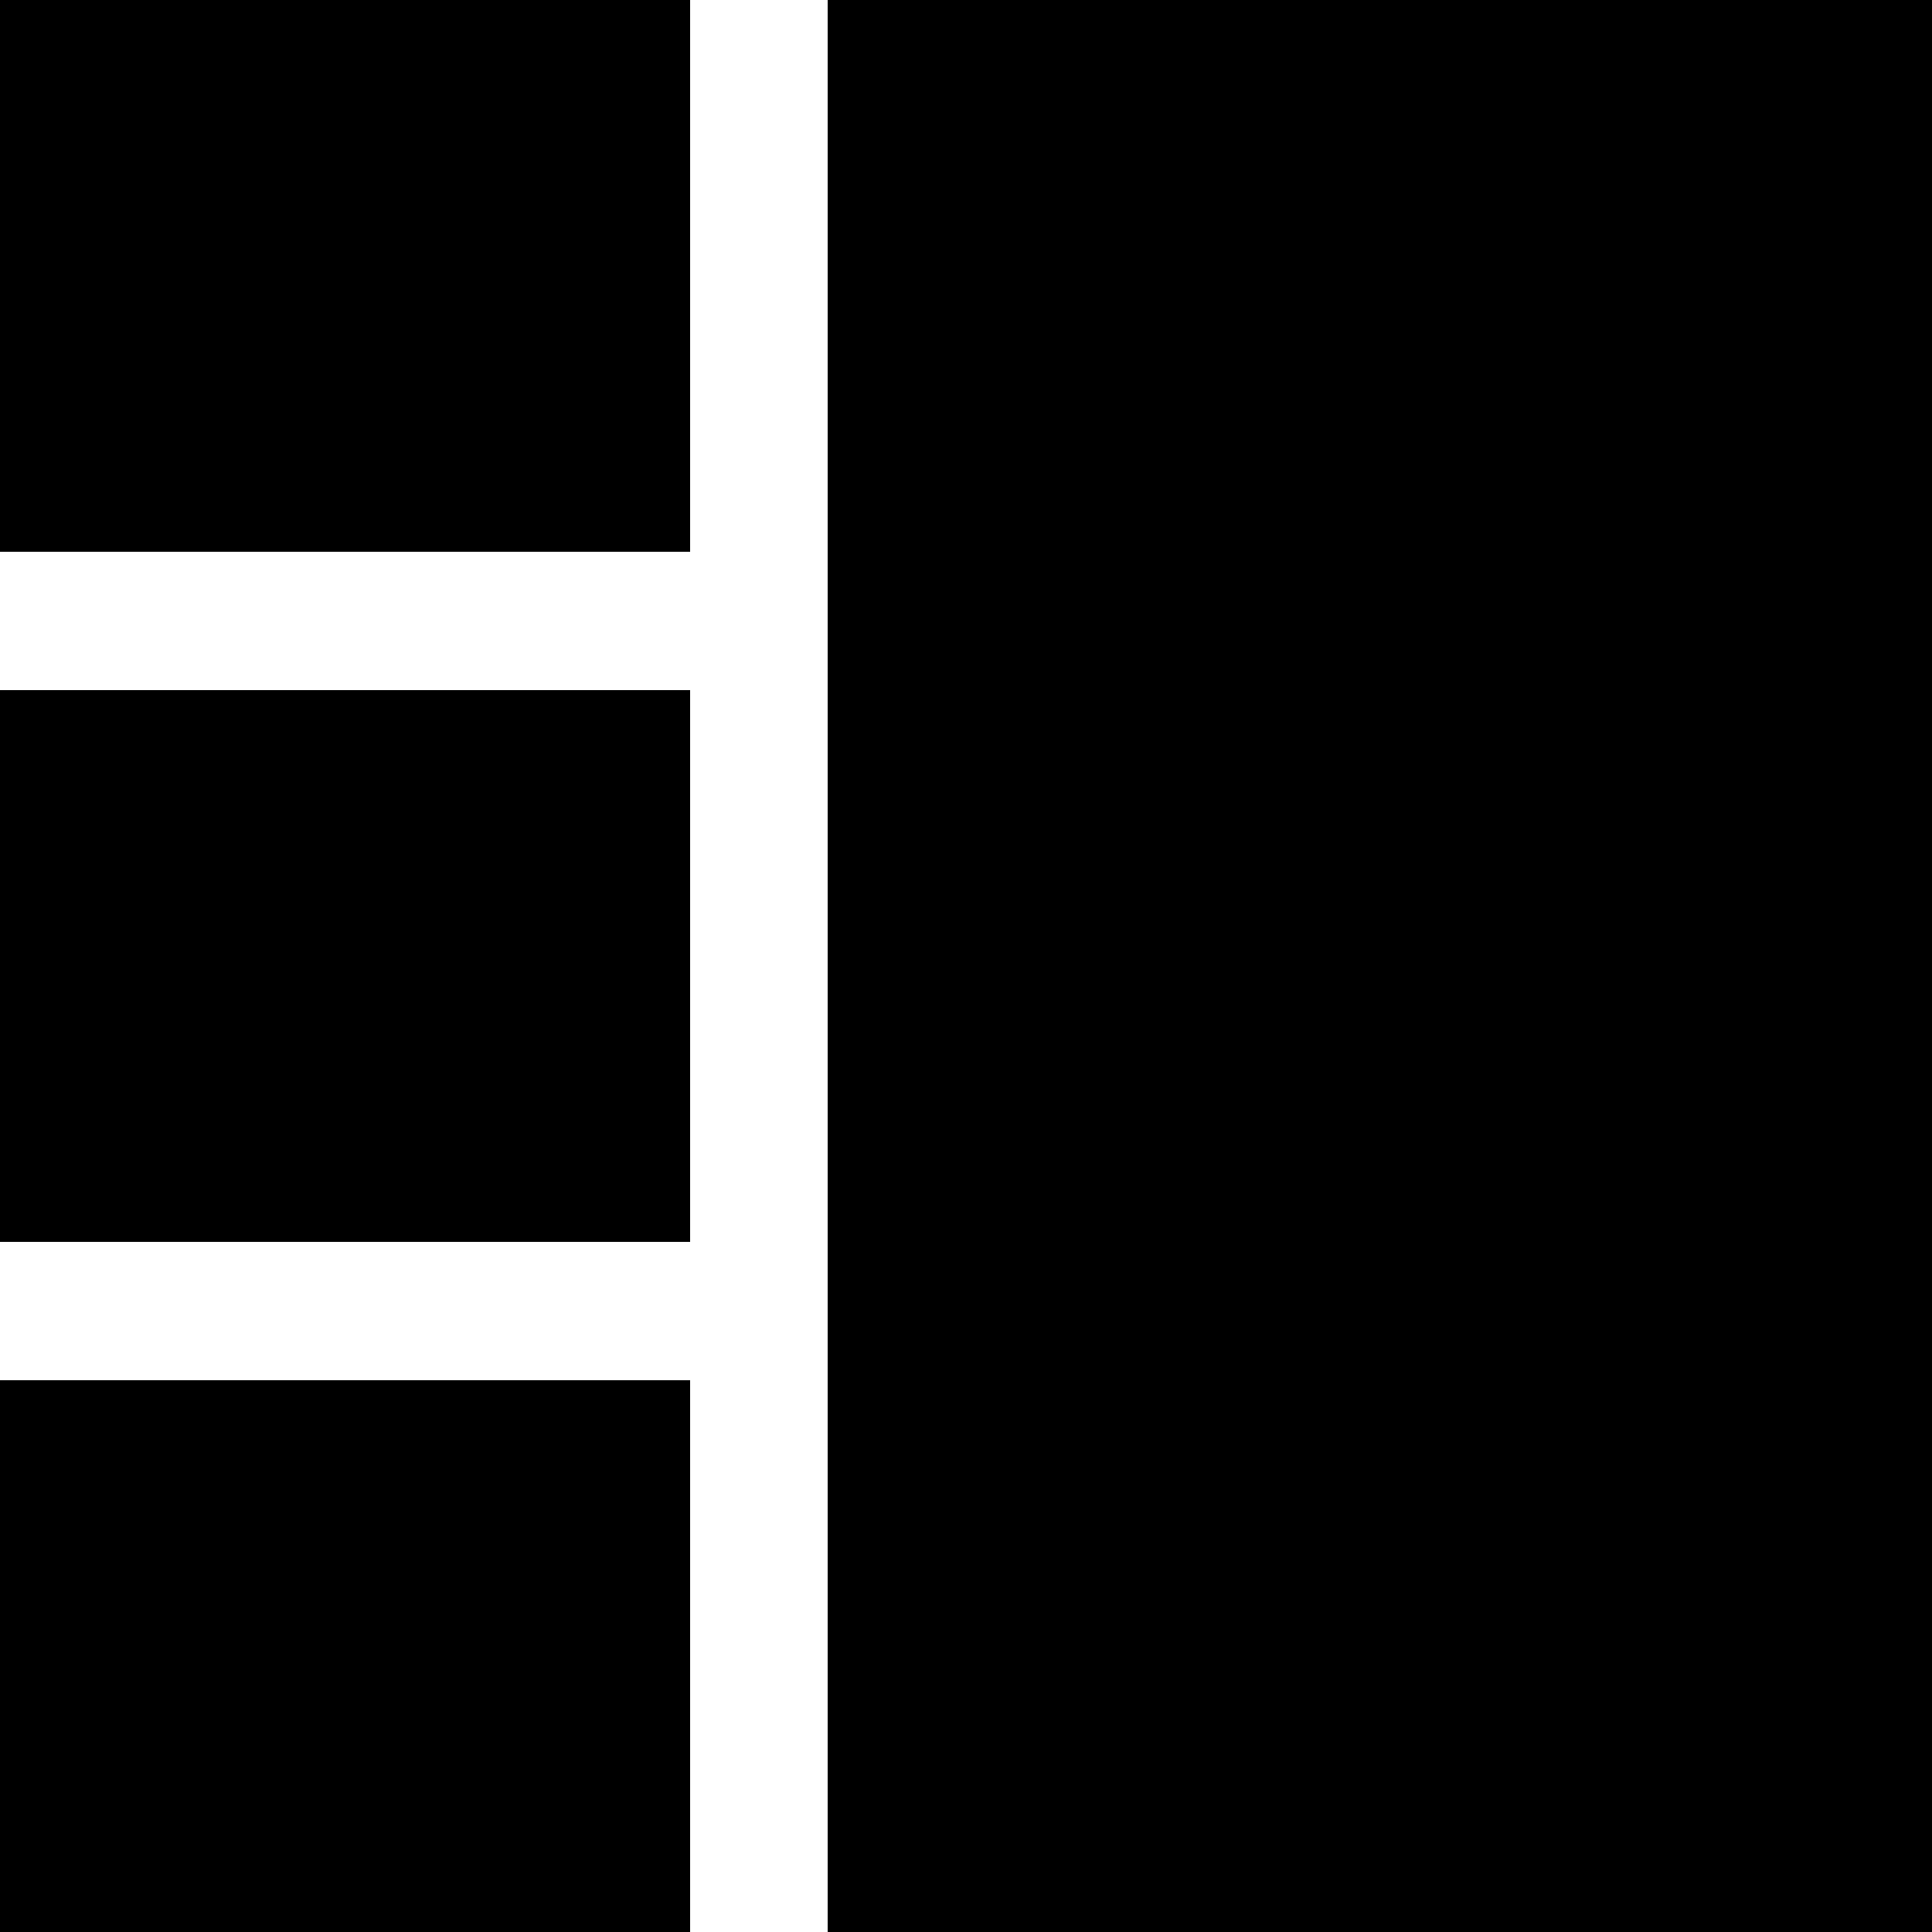
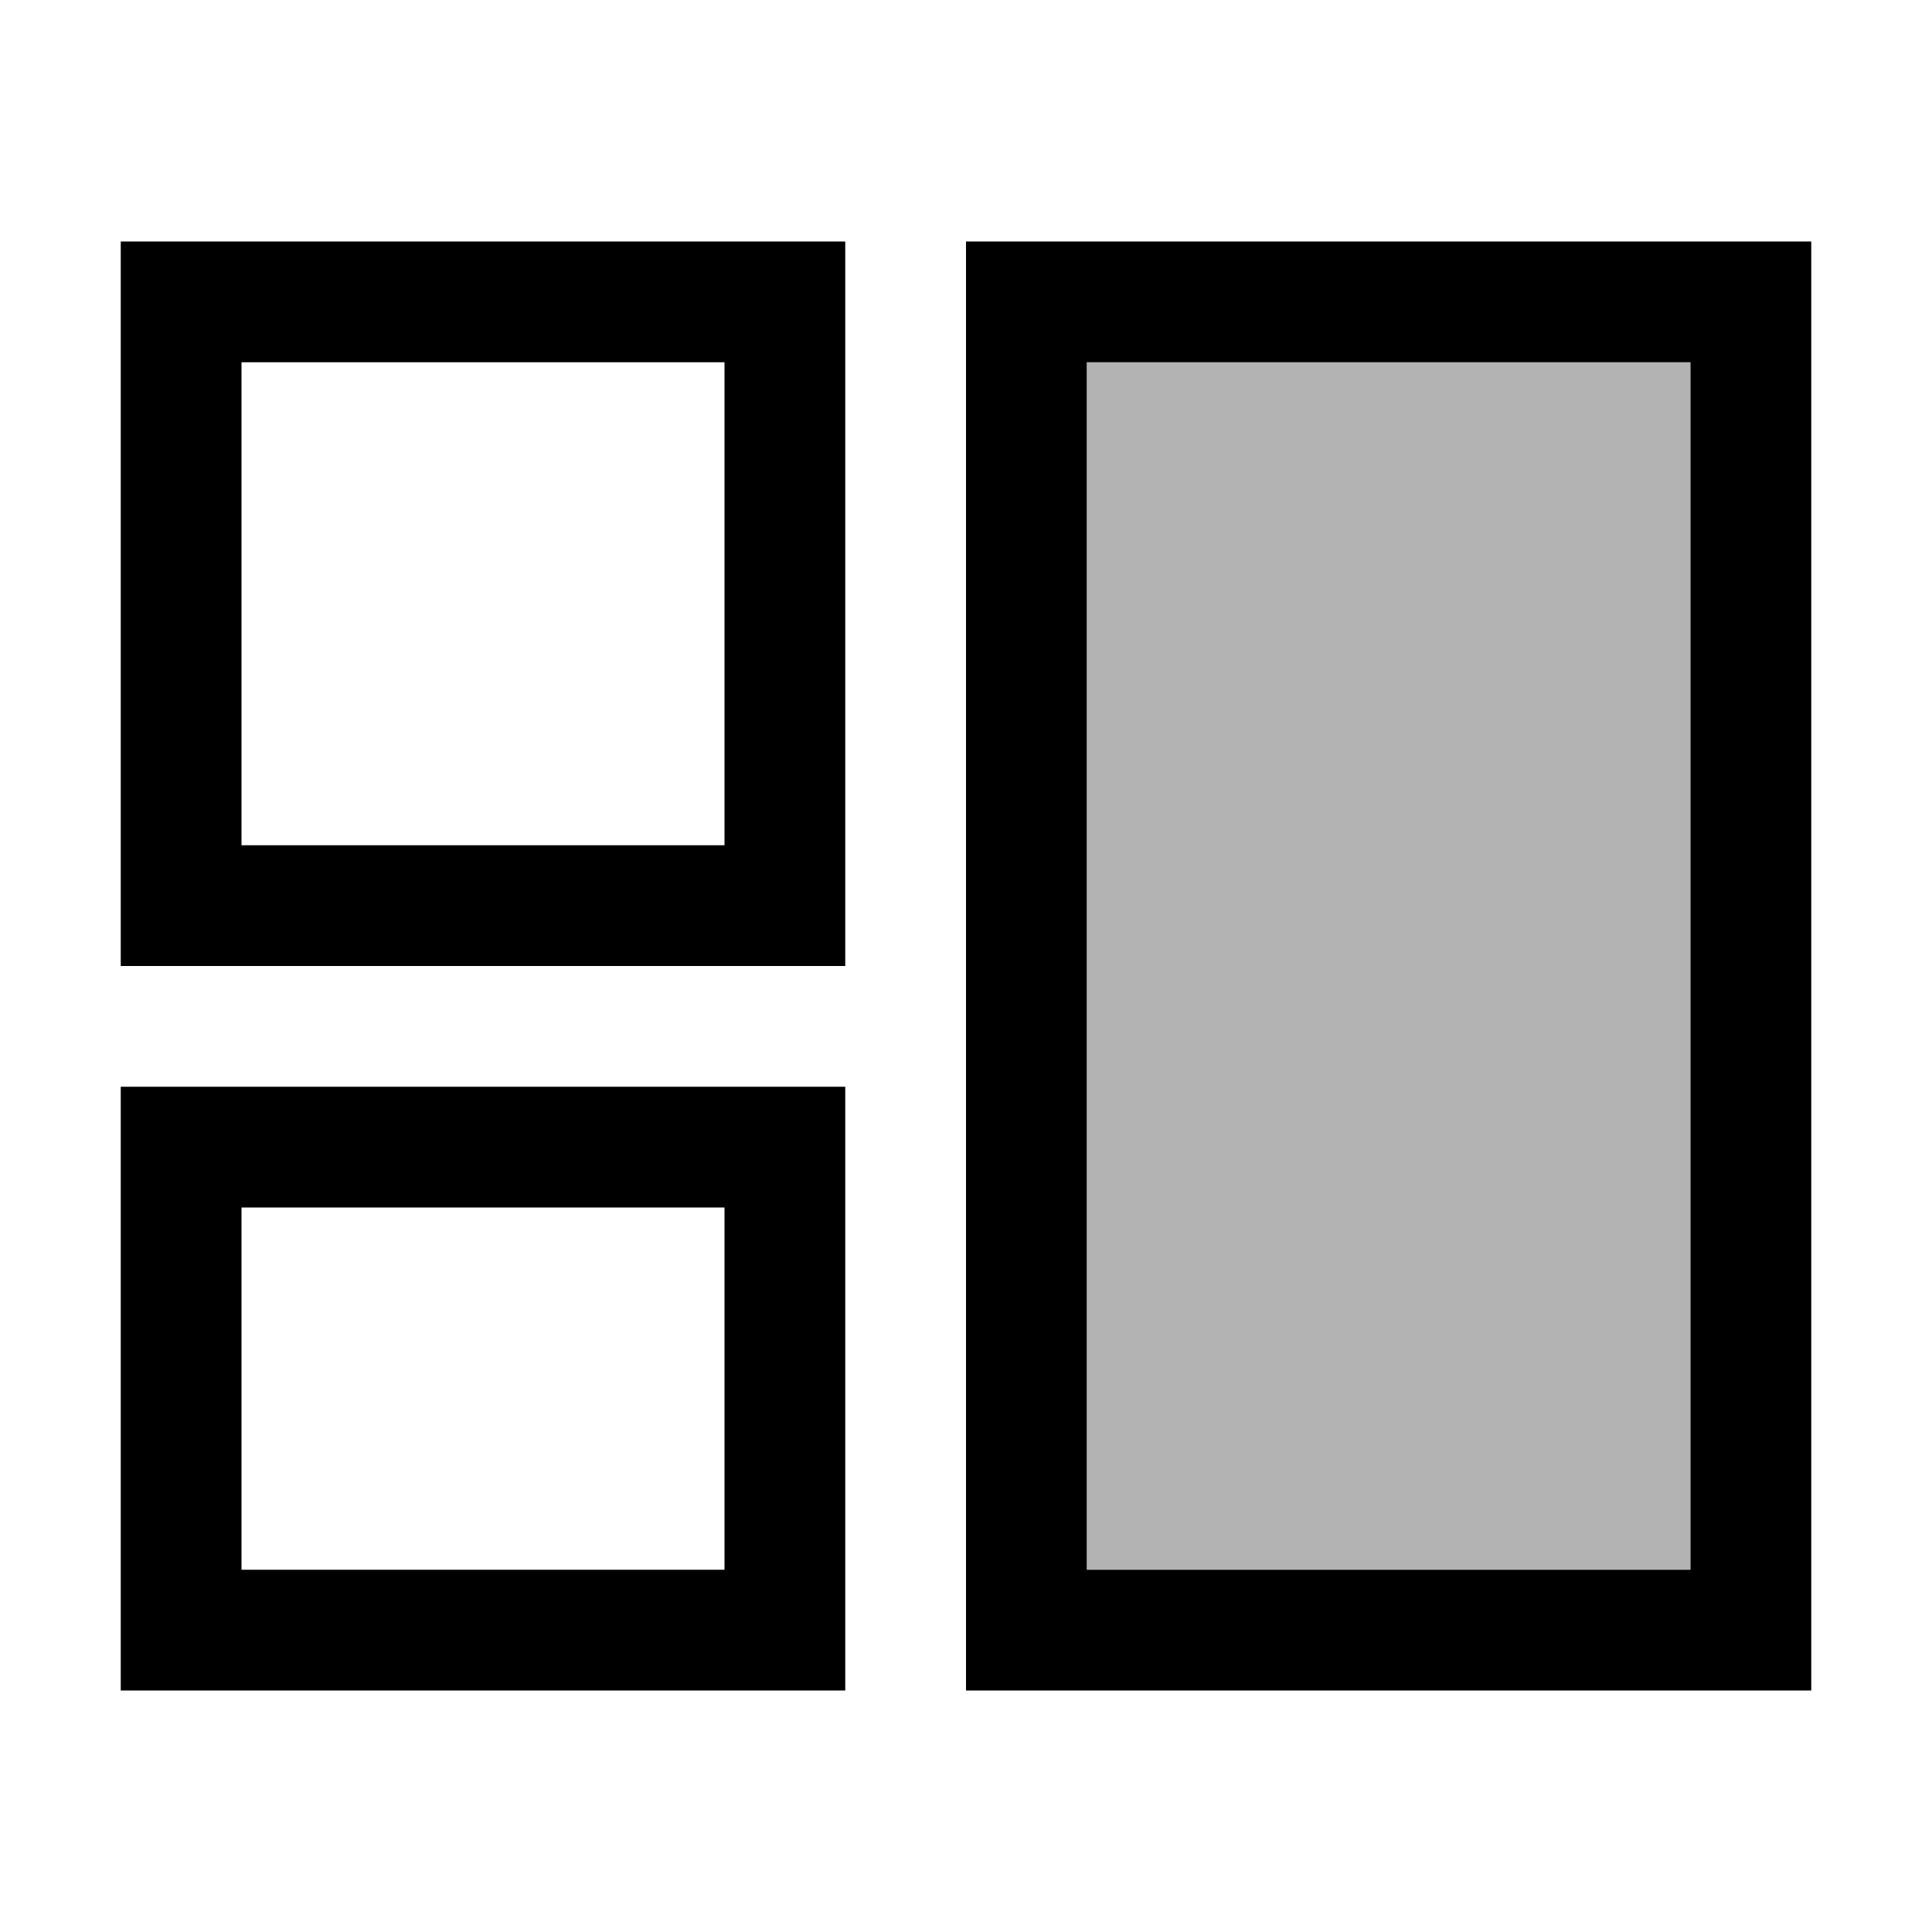
- <svg xmlns="http://www.w3.org/2000/svg" width="14" height="14" viewBox="0 0 14 14" shape-rendering="crispEdges">
-   <rect x="6" y="0" width="8" height="14" />
-   <rect x="0" y="0" width="5" height="4" />
-   <rect x="0" y="5" width="5" height="4" />
-   <rect x="0" y="10" width="5" height="4" />
+ <svg xmlns="http://www.w3.org/2000/svg" width="16" height="16" viewBox="0 0 16 16">
+   <path fill="currentColor" fill-rule="evenodd" d="M8 2h7v12h-7zM9 3h5v10h-5z" />
+   <rect fill="currentColor" opacity=".3" x="9" y="3" width="5" height="10" />
+   <path fill="currentColor" fill-rule="evenodd" d="M1 2h6v6h-6zM2 3h4v4h-4z" />
+   <path fill="currentColor" fill-rule="evenodd" d="M1 9h6v5h-6zM2 10h4v3h-4z" />
</svg>
